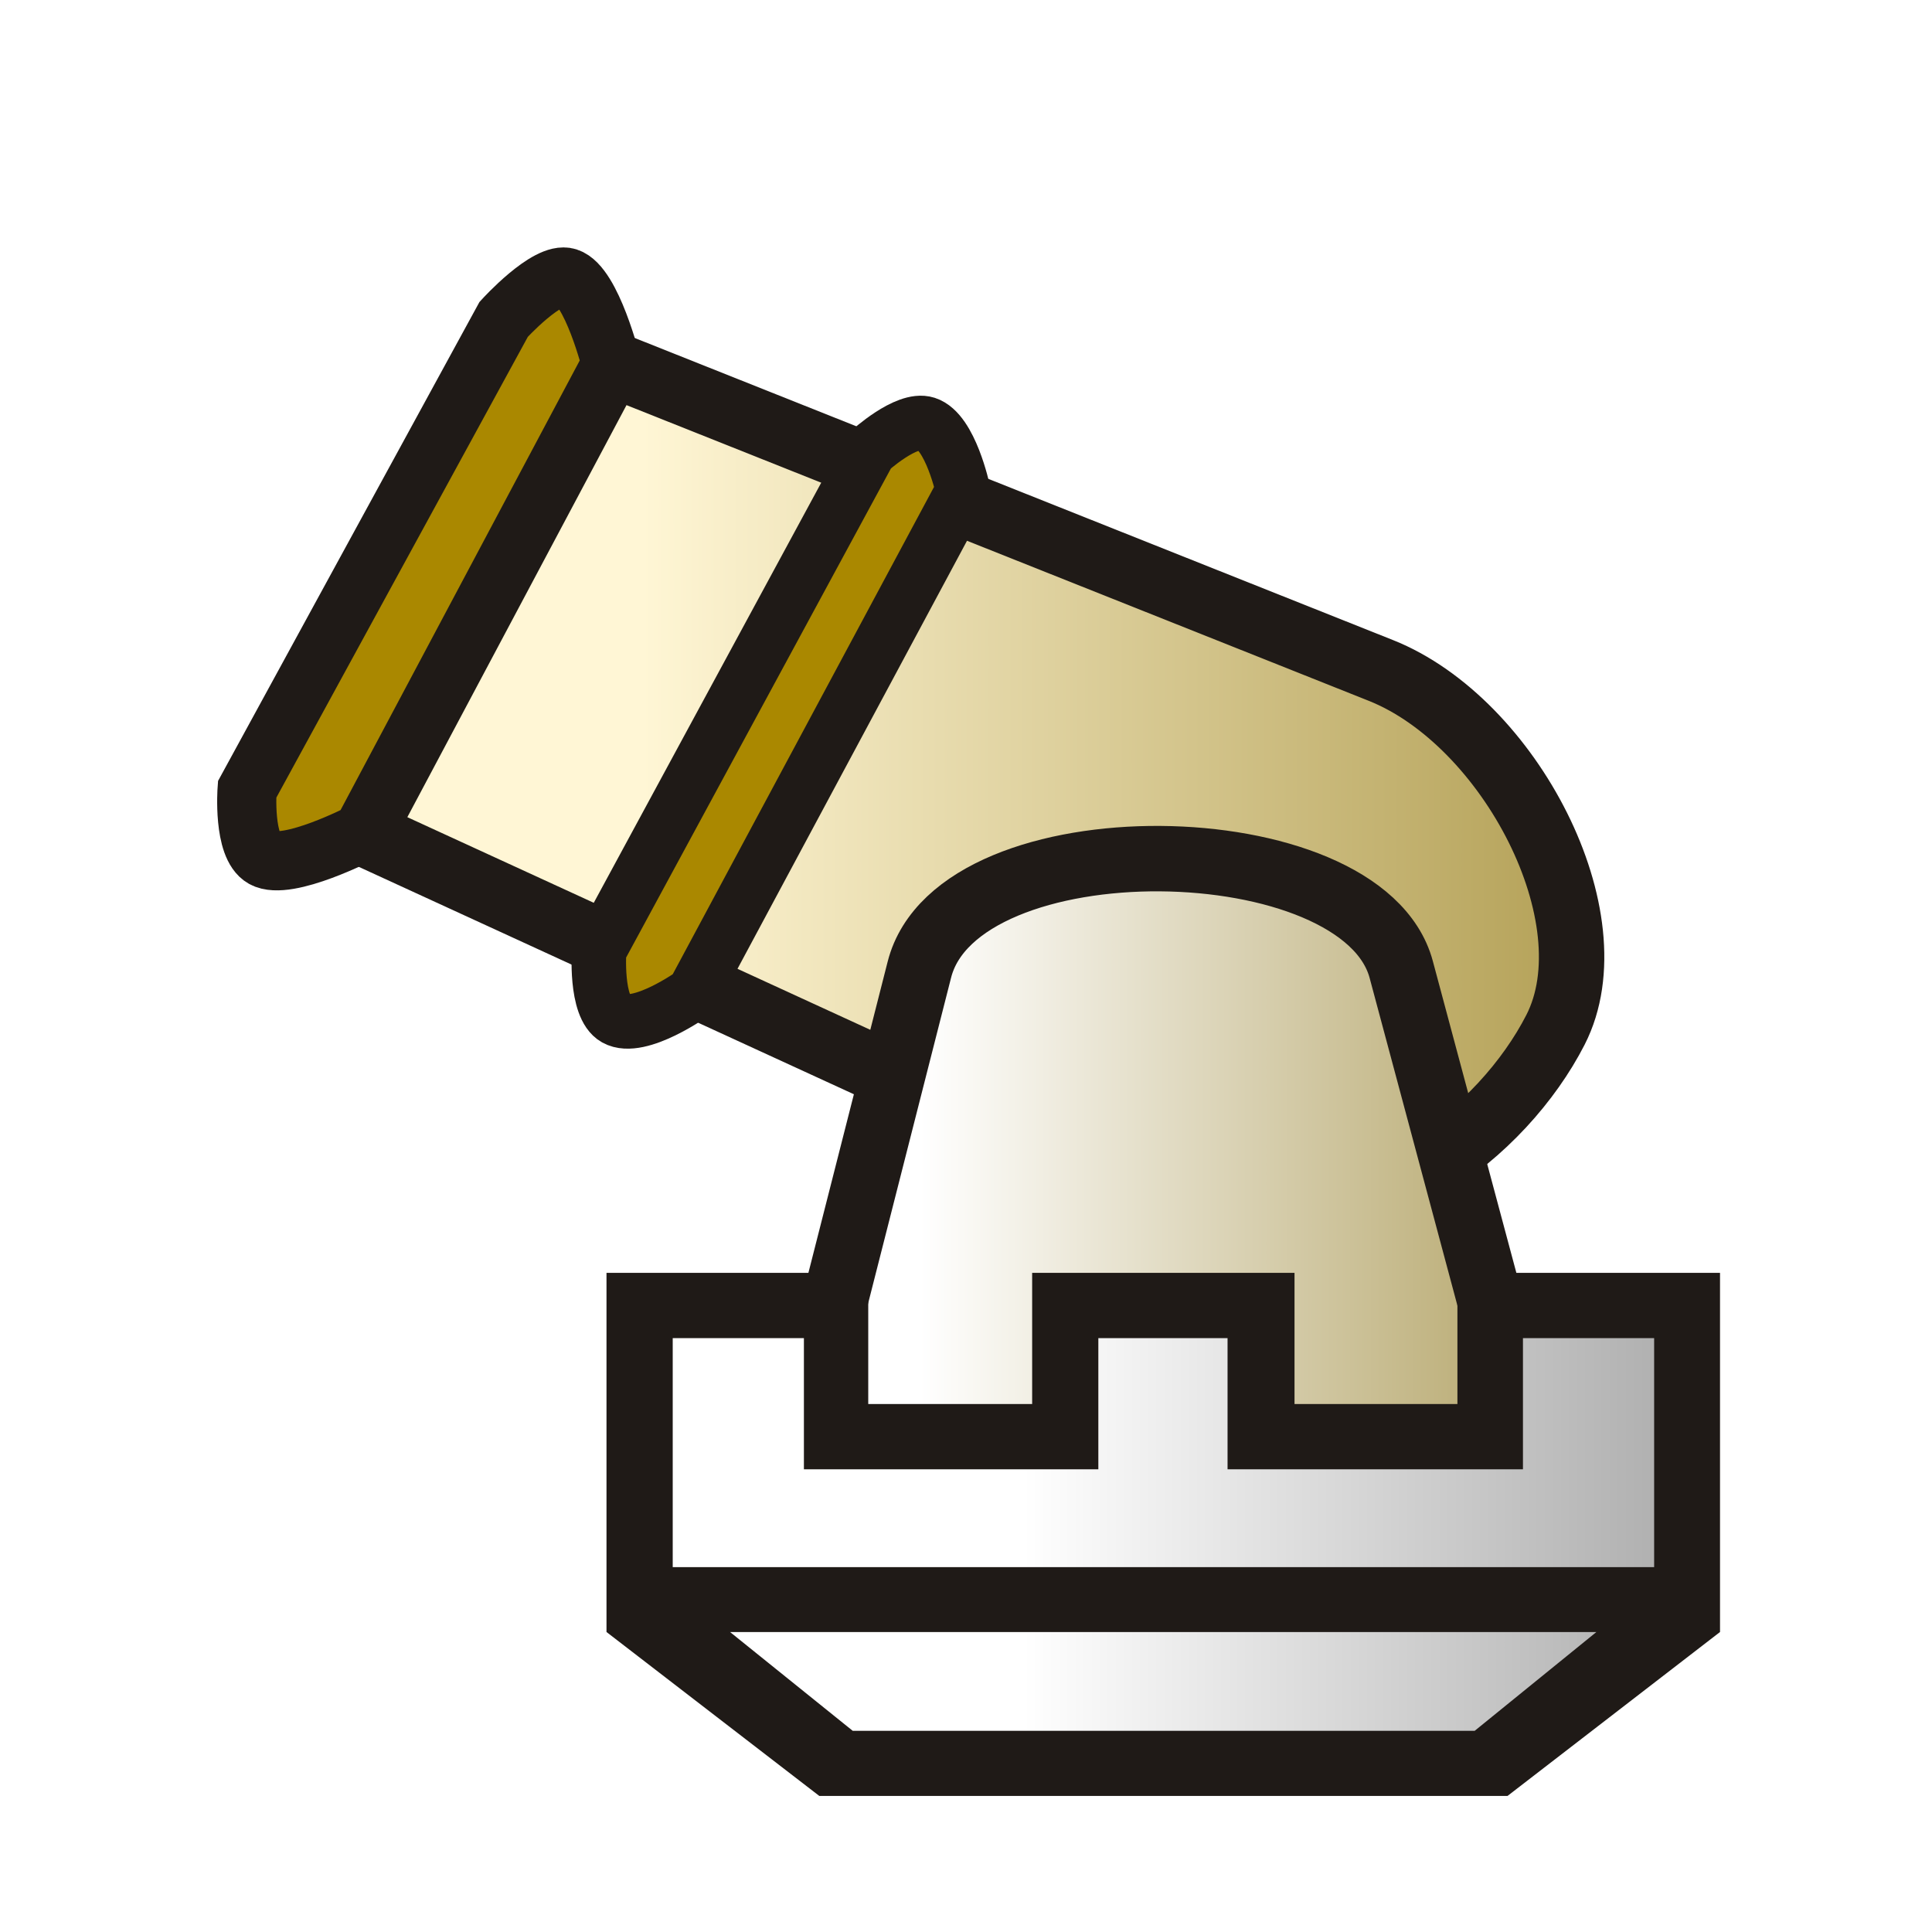
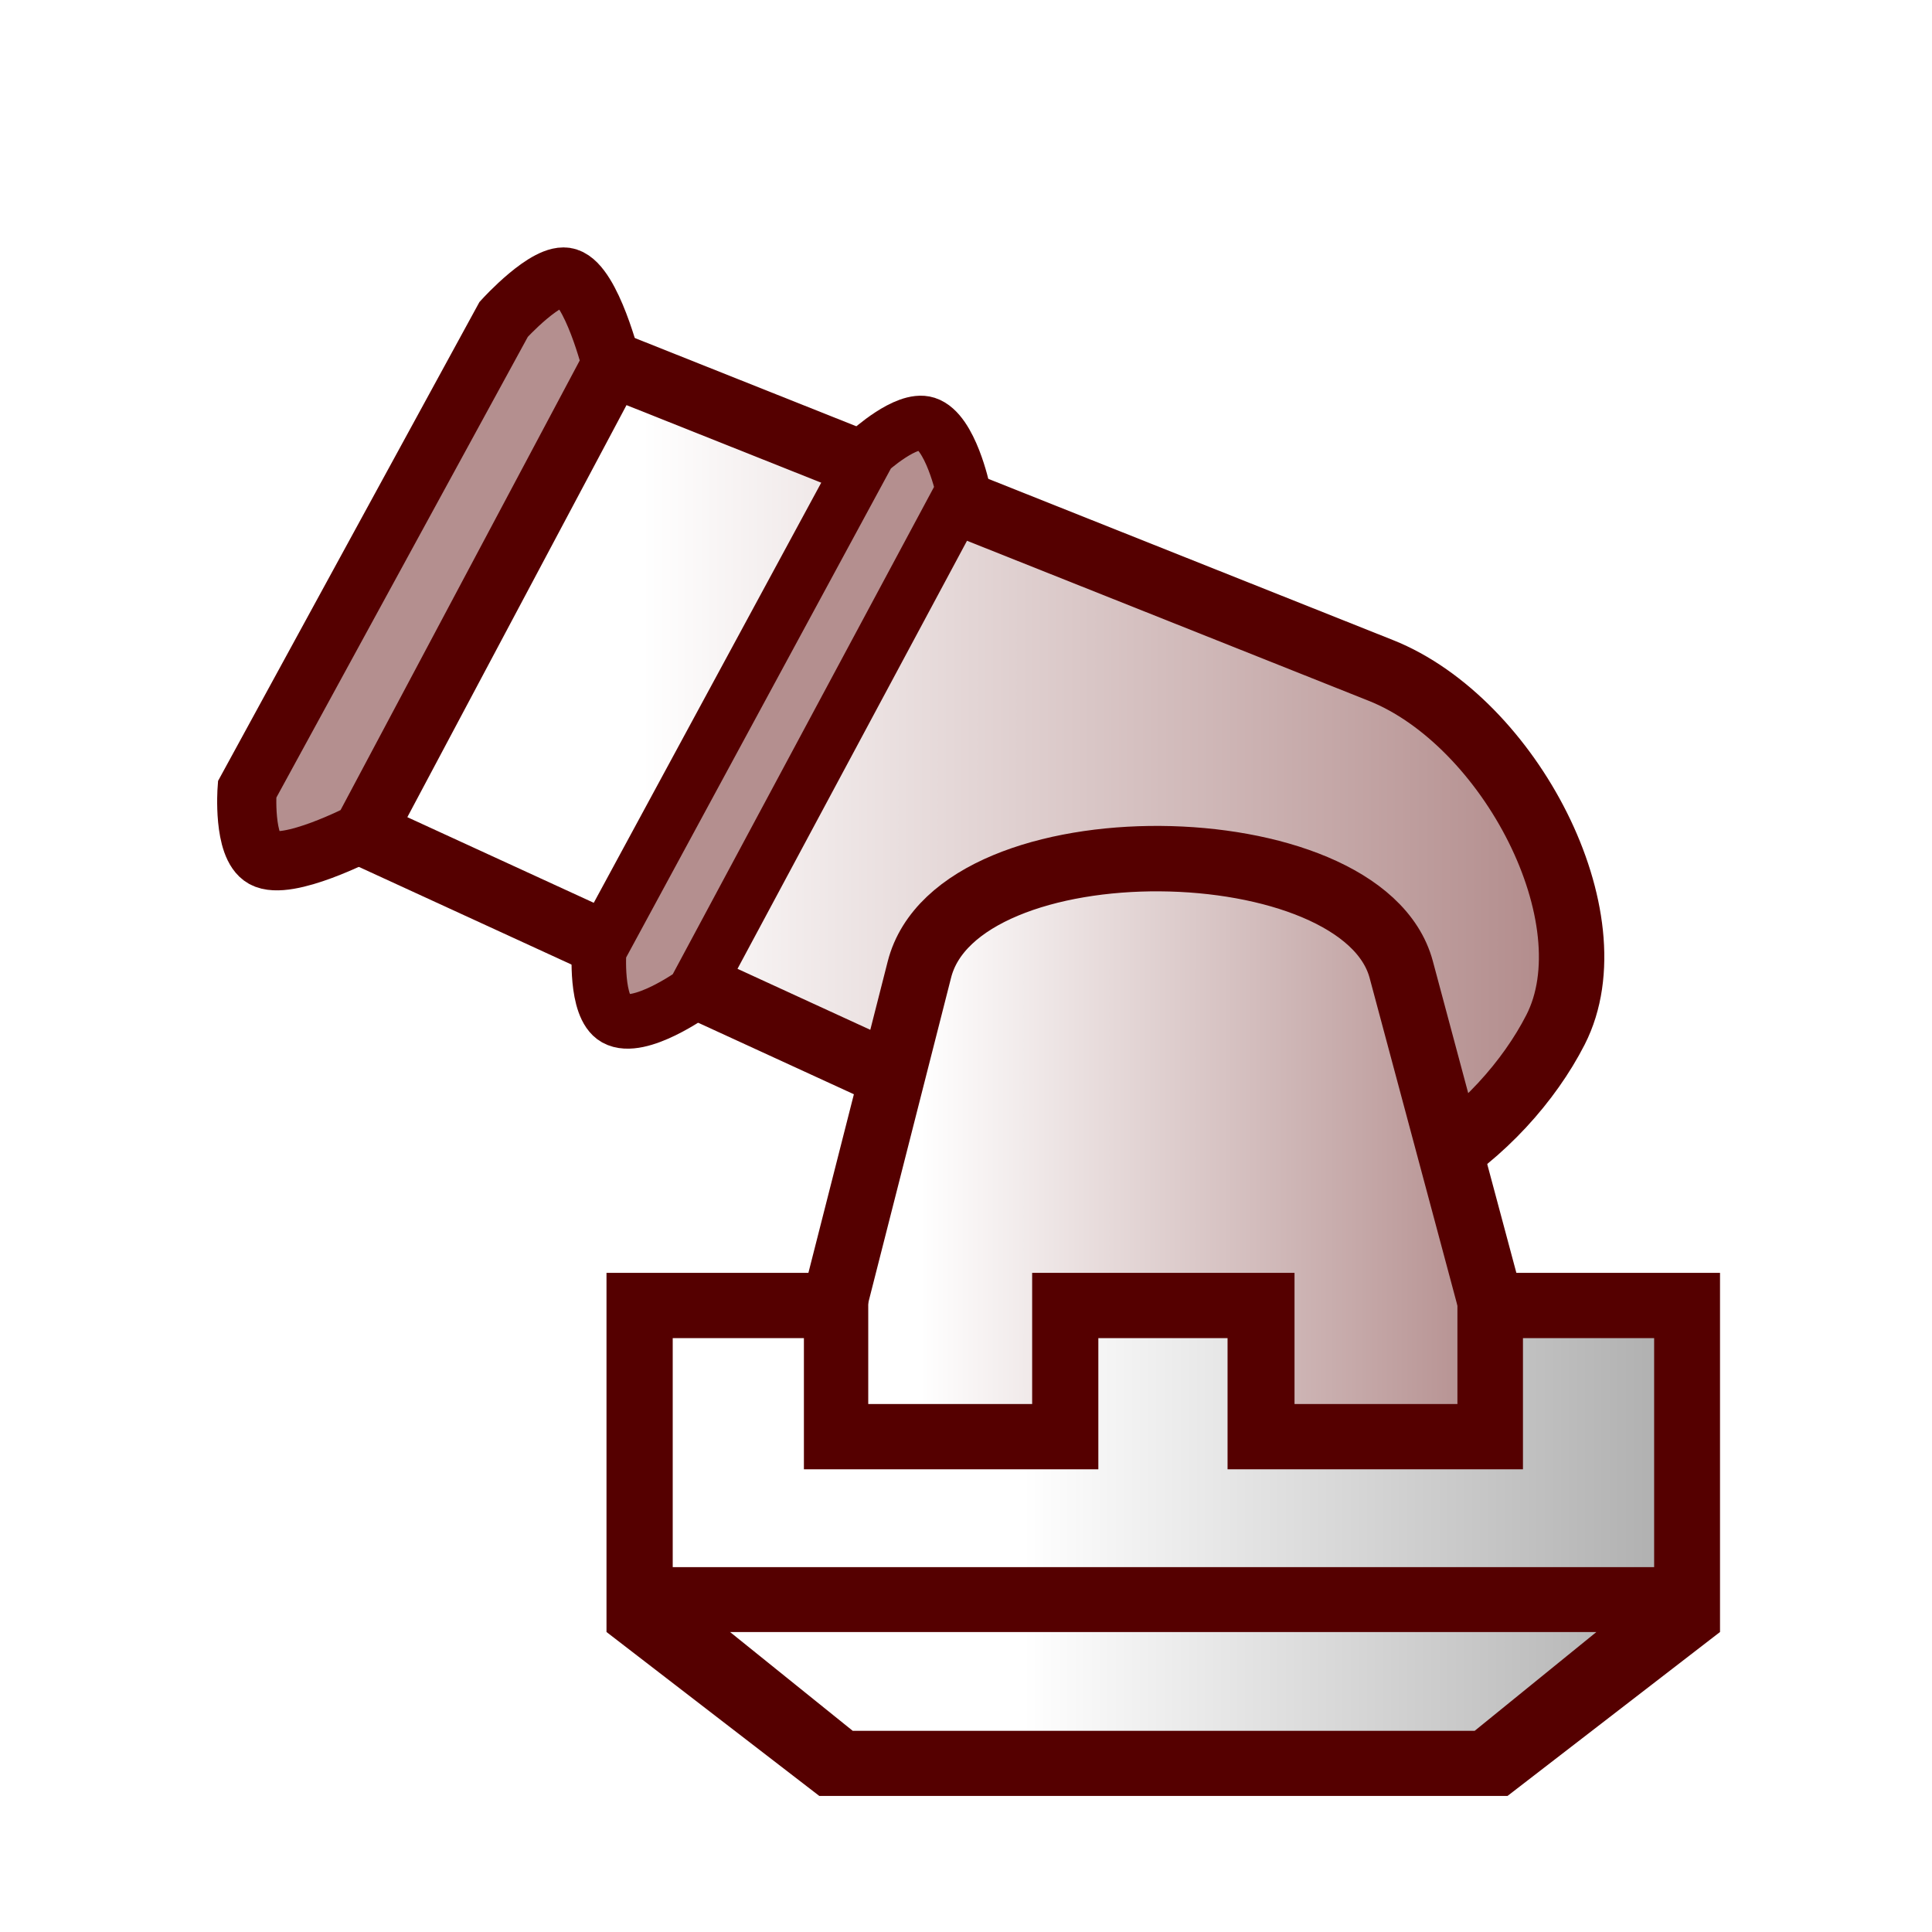
<svg xmlns="http://www.w3.org/2000/svg" xmlns:xlink="http://www.w3.org/1999/xlink" width="177.17" height="177.17" shape-rendering="geometricPrecision" image-rendering="optimizeQuality" fill-rule="evenodd" clip-rule="evenodd" viewBox="0 0 50 50" version="1.1" id="svg10137">
  <defs id="defs10131">
    <linearGradient id="linearGradient6969">
      <stop id="stop6965" offset="0" style="stop-color:#ffffff;stop-opacity:1" />
-       <stop id="stop6967" offset="1" style="stop-color:#806600;stop-opacity:1" />
+       <stop id="stop6967" offset="1" style="stop-color:#550000;stop-opacity:1" />
    </linearGradient>
    <linearGradient id="linearGradient4919">
-       <stop id="stop4915" offset="0" style="stop-color:#fff6d5;stop-opacity:1" />
-       <stop id="stop4917" offset="1" style="stop-color:#806600;stop-opacity:1" />
+       <stop id="stop4915" offset="0" style="stop-color:#ffffff;stop-opacity:1" />
+       <stop id="stop4917" offset="1" style="stop-color:#550000;stop-opacity:1" />
    </linearGradient>
    <linearGradient id="linearGradient10716">
      <stop style="stop-color:#ffffff;stop-opacity:1" offset="0" id="stop10712" />
      <stop style="stop-color:#999999;stop-opacity:1" offset="1" id="stop10714" />
    </linearGradient>
    <linearGradient id="0" x1="21.376" x2="47.977" gradientUnits="userSpaceOnUse" gradientTransform="translate(5.093566,27.11575)" xlink:href="#linearGradient10716" y2="-4.2632564e-14">
      <stop stop-color="#fff" id="stop10126" style="stop-color:#ffffff;stop-opacity:1" />
      <stop offset="1" stop-color="#fff" stop-opacity="0" id="stop10128" style="stop-color:#808080;stop-opacity:1" />
    </linearGradient>
-     <linearGradient xlink:href="#linearGradient6969" id="linearGradient10718" x1="23.812" y1="31.437" x2="51.503" y2="31.437" gradientUnits="userSpaceOnUse" />
-     <linearGradient xlink:href="#linearGradient4919" id="linearGradient10728" gradientUnits="userSpaceOnUse" x1="14.216" y1="20.581" x2="58.814" y2="28.72" />
+     <linearGradient xlink:href="#linearGradient6969" id="linearGradient10718" x1="23.812" y1="31.437" x2="57.117" y2="31.437" gradientUnits="userSpaceOnUse" />
+     <linearGradient xlink:href="#linearGradient4919" id="linearGradient10728" gradientUnits="userSpaceOnUse" x1="14.216" y1="20.581" x2="70.798" y2="30.907" />
    <linearGradient gradientTransform="translate(-43.74726,12.2023)" id="0-0" x1="21.376" x2="77.64" gradientUnits="userSpaceOnUse" xlink:href="#linearGradient6286">
      <stop stop-color="#fff" id="stop2914" style="stop-color:#fff6d5;stop-opacity:1" />
      <stop offset="1" stop-color="#fff" stop-opacity="0" id="stop2916" style="stop-color:#806600;stop-opacity:1" />
    </linearGradient>
    <linearGradient id="linearGradient6286">
      <stop id="stop6282" offset="0" style="stop-color:#fff6d5;stop-opacity:1" />
      <stop id="stop6284" offset="1" style="stop-color:#806600;stop-opacity:1" />
    </linearGradient>
  </defs>
  <g id="g10710" transform="matrix(0.8896384,-0.162351,0.162351,0.8896384,0.6325206,6.852484)" style="stroke:#1f1a17;stroke-opacity:1">
-     <path id="path10688" d="M 20.599,27.528 6.592,17.716 16.015,5.806 36.104,18.39 c 3.36,2.105 5.246,8.165 3.071,11.011 -2.013,2.634 -6.336,4.928 -9.813,2.996 z" style="fill:url(#linearGradient10728);fill-opacity:1;stroke:#1f1a17;stroke-width:1.872;stroke-linecap:butt;stroke-linejoin:miter;stroke-miterlimit:4;stroke-dasharray:none;stroke-opacity:1" />
-     <path id="path10690" d="M 12.659,22.246 22.828,9.587 c 0,0 1.215,-0.762 1.748,-0.477 0.64,0.342 0.689,2.066 0.689,2.066 l -10.169,12.765 c 0,0 -1.727,0.818 -2.331,0.318 -0.518,-0.428 -0.106,-2.013 -0.106,-2.013 z" style="fill:#aa8800;stroke:#1f1a17;stroke-width:1.56;stroke-linecap:butt;stroke-linejoin:miter;stroke-miterlimit:4;stroke-dasharray:none;stroke-opacity:1" />
-     <path id="path10690-3" d="M 3.573,15.915 13.212,3.998 c 0,0 1.48,-1.132 2.013,-0.847 0.64,0.342 0.79,2.656 0.79,2.656 L 6.592,17.716 c 0,0 -2.309,0.712 -2.913,0.212 -0.518,-0.428 -0.106,-2.013 -0.106,-2.013 z" style="fill:#aa8800;stroke:#1f1a17;stroke-width:1.693;stroke-linecap:butt;stroke-linejoin:miter;stroke-miterlimit:4;stroke-dasharray:none;stroke-opacity:1" />
+     <path id="path10688" d="M 20.599,27.528 6.592,17.716 16.015,5.806 36.104,18.39 c 3.36,2.105 5.246,8.165 3.071,11.011 -2.013,2.634 -6.336,4.928 -9.813,2.996 z" style="fill:url(#linearGradient10728);fill-opacity:1;stroke:#550000;stroke-width:1.872;stroke-linecap:butt;stroke-linejoin:miter;stroke-miterlimit:4;stroke-dasharray:none;stroke-opacity:1" />
+     <path id="path10690" d="M 12.659,22.246 22.828,9.587 c 0,0 1.215,-0.762 1.748,-0.477 0.64,0.342 0.689,2.066 0.689,2.066 l -10.169,12.765 c 0,0 -1.727,0.818 -2.331,0.318 -0.518,-0.428 -0.106,-2.013 -0.106,-2.013 z" style="fill:#b48f8f;stroke:#550000;stroke-width:1.56;stroke-linecap:butt;stroke-linejoin:miter;stroke-miterlimit:4;stroke-dasharray:none;stroke-opacity:1;fill-opacity:1" />
+     <path id="path10690-3" d="M 3.573,15.915 13.212,3.998 c 0,0 1.48,-1.132 2.013,-0.847 0.64,0.342 0.79,2.656 0.79,2.656 L 6.592,17.716 c 0,0 -2.309,0.712 -2.913,0.212 -0.518,-0.428 -0.106,-2.013 -0.106,-2.013 z" style="fill:#b48f8f;stroke:#550000;stroke-width:1.693;stroke-linecap:butt;stroke-linejoin:miter;stroke-miterlimit:4;stroke-dasharray:none;stroke-opacity:1;fill-opacity:1" />
  </g>
-   <path style="fill:url(#linearGradient10718);fill-opacity:1;stroke:#1f1a17;stroke-width:1.693;stroke-linecap:butt;stroke-linejoin:round;stroke-miterlimit:4;stroke-dasharray:none;stroke-opacity:1" d="m 21.591,33.742 2.203,-8.65 c 0.995,-3.909 11.467,-3.746 12.47,0 l 2.34,8.733 v 3.959 H 21.533 Z" id="path10686" />
-   <path d="m 33.502,36.336 h 4.216 v -3.395 h 6.796 v 9.295 l -5.5,4.243 h -17.81 l -5.508,-4.243 v -9.295 h 6.774 v 3.395 h 4.242 v -3.395 h 6.79 z" id="path10133" style="fill:#1f1a17;fill-opacity:1" />
+   <path style="fill:url(#linearGradient10718);fill-opacity:1;stroke:#550000;stroke-width:1.693;stroke-linecap:butt;stroke-linejoin:round;stroke-miterlimit:4;stroke-dasharray:none;stroke-opacity:1" d="m 21.591,33.742 2.203,-8.65 c 0.995,-3.909 11.467,-3.746 12.47,0 l 2.34,8.733 v 3.959 H 21.533 Z" id="path10686" />
+   <path d="m 33.502,36.336 h 4.216 v -3.395 h 6.796 v 9.295 l -5.5,4.243 h -17.81 l -5.508,-4.243 v -9.295 h 6.774 v 3.395 h 4.242 v -3.395 h 6.79 z" id="path10133" style="fill:#550000;fill-opacity:1" />
  <path d="m 38.164,44.794 3.15,-2.557 h -22.42 l 3.175,2.557 h 16.1 m 4.64,-4.237 v -5.927 h -3.395 v 3.395 h -7.645 v -3.395 h -3.344 v 3.395 h -7.62 v -3.395 h -3.395 v 5.927 h 25.4" id="path10135" style="fill:url(#0);fill-opacity:1" />
</svg>
